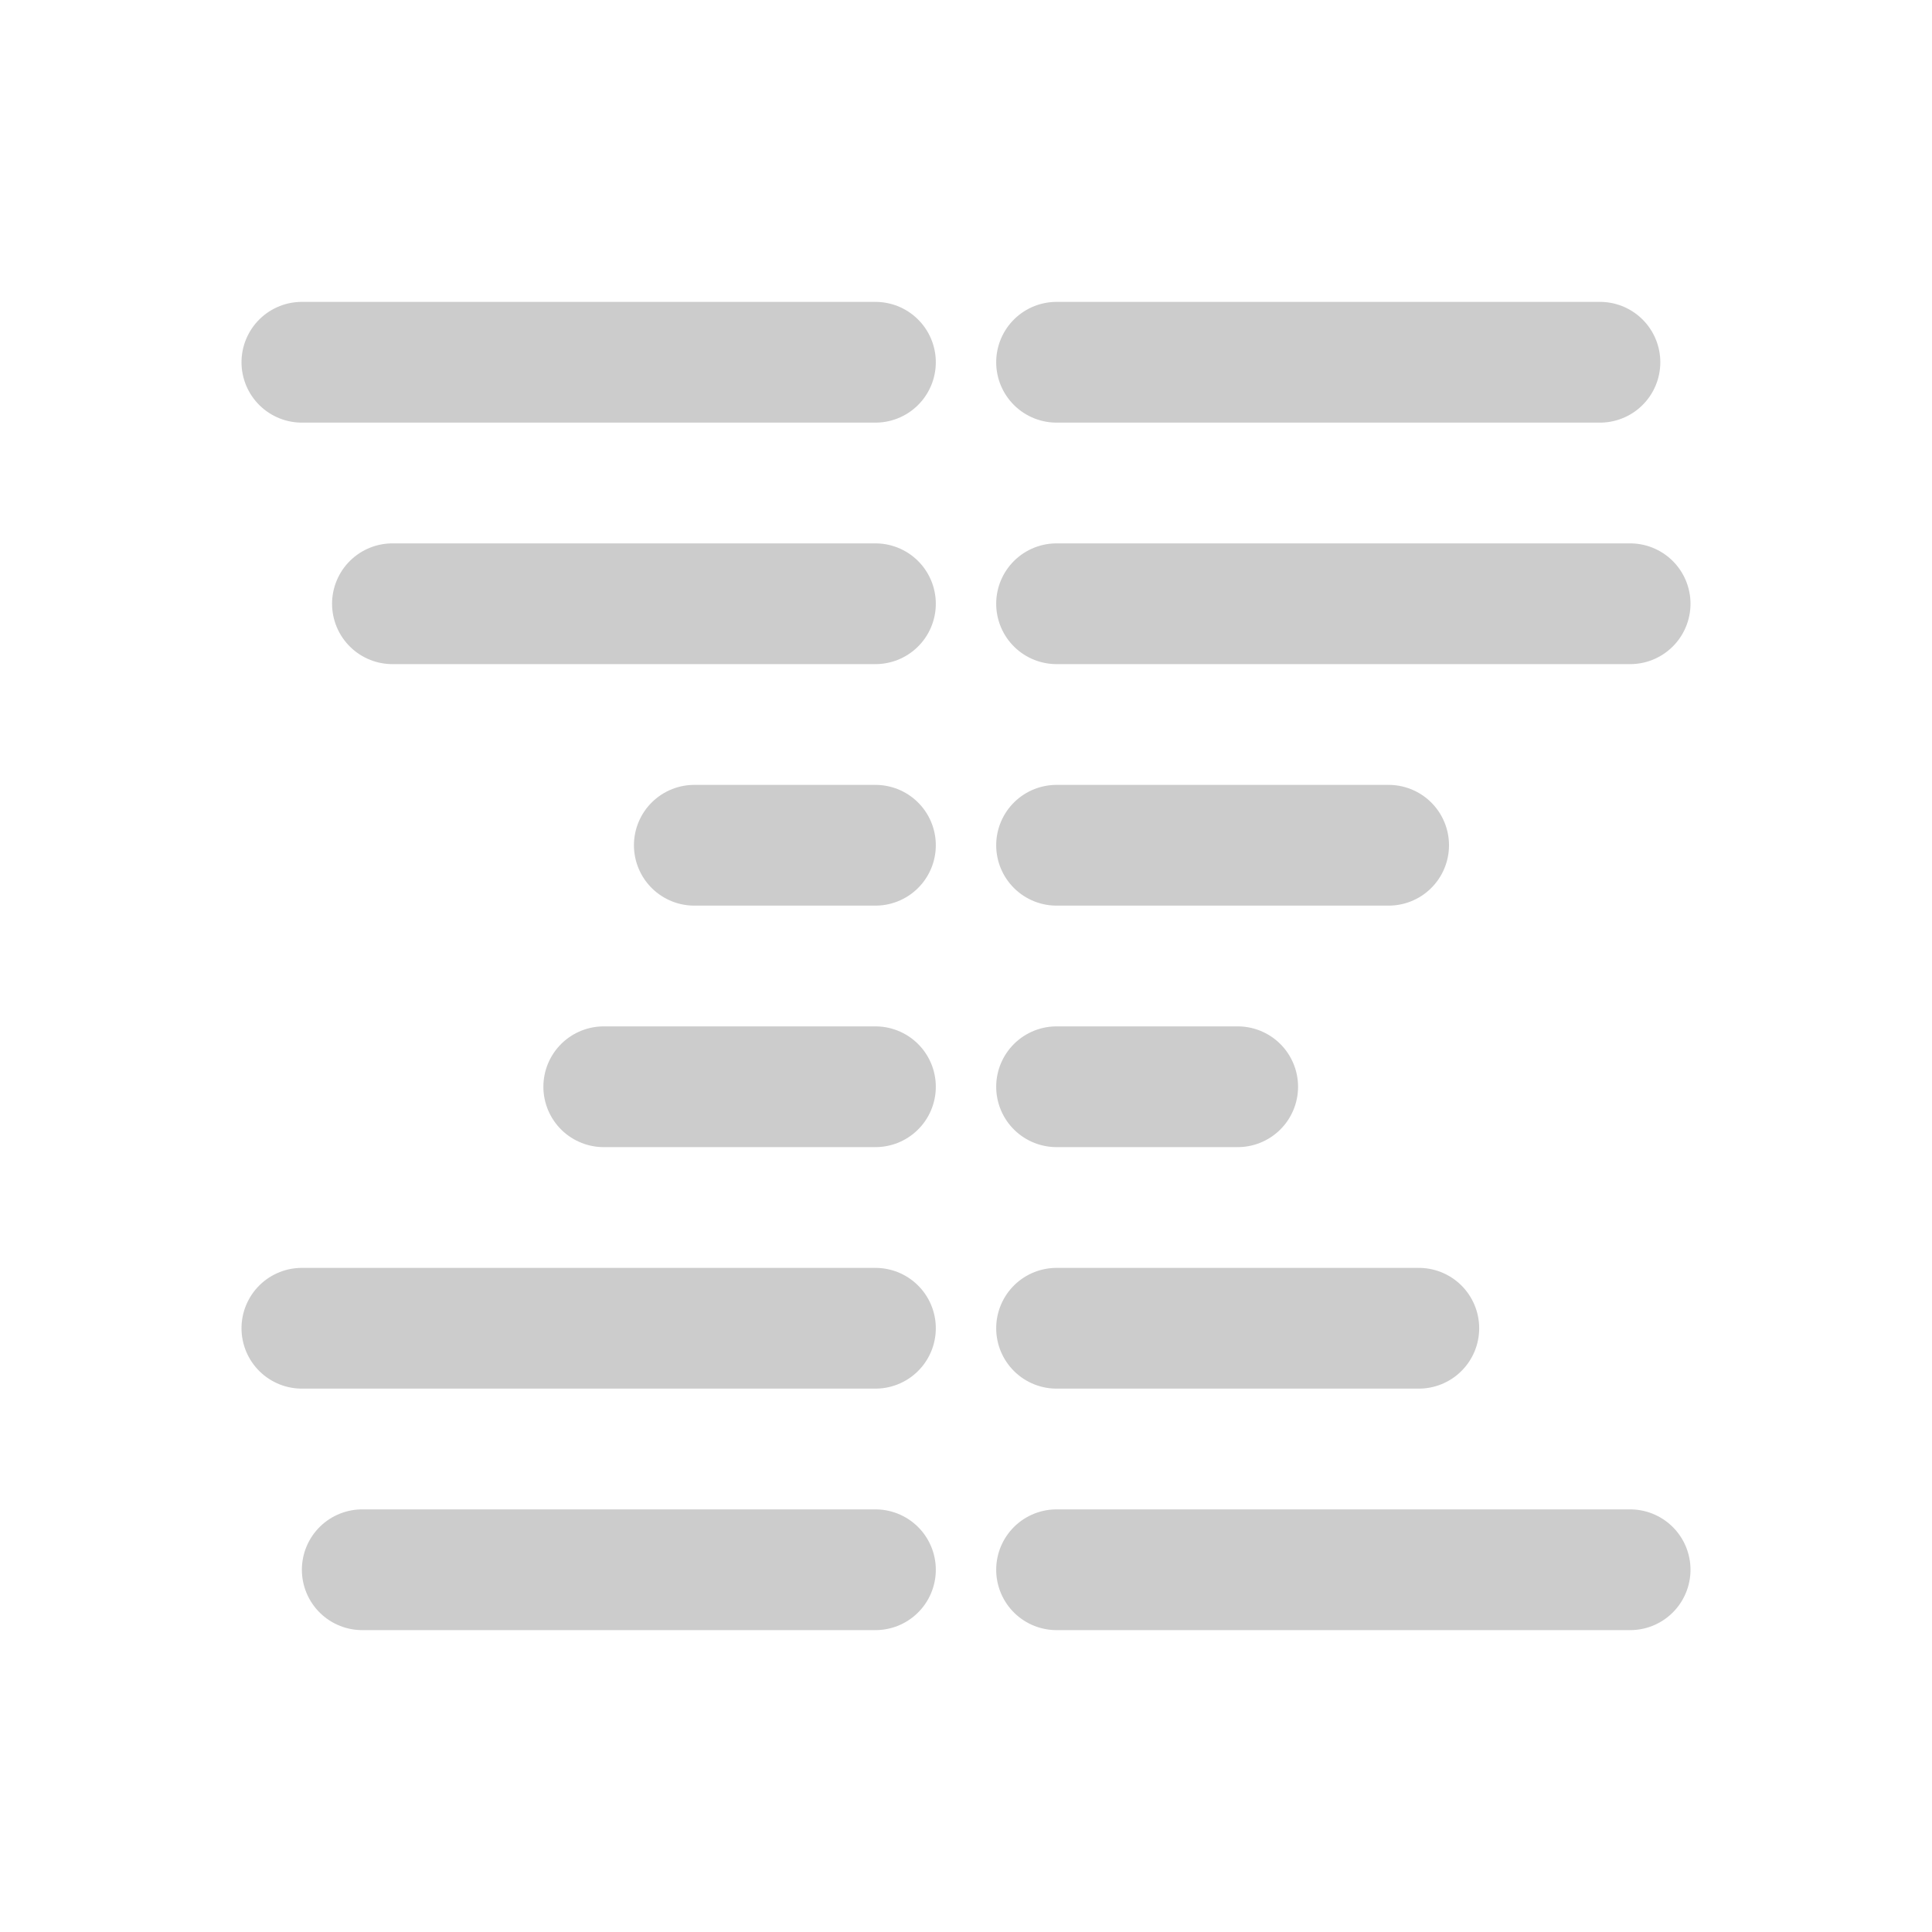
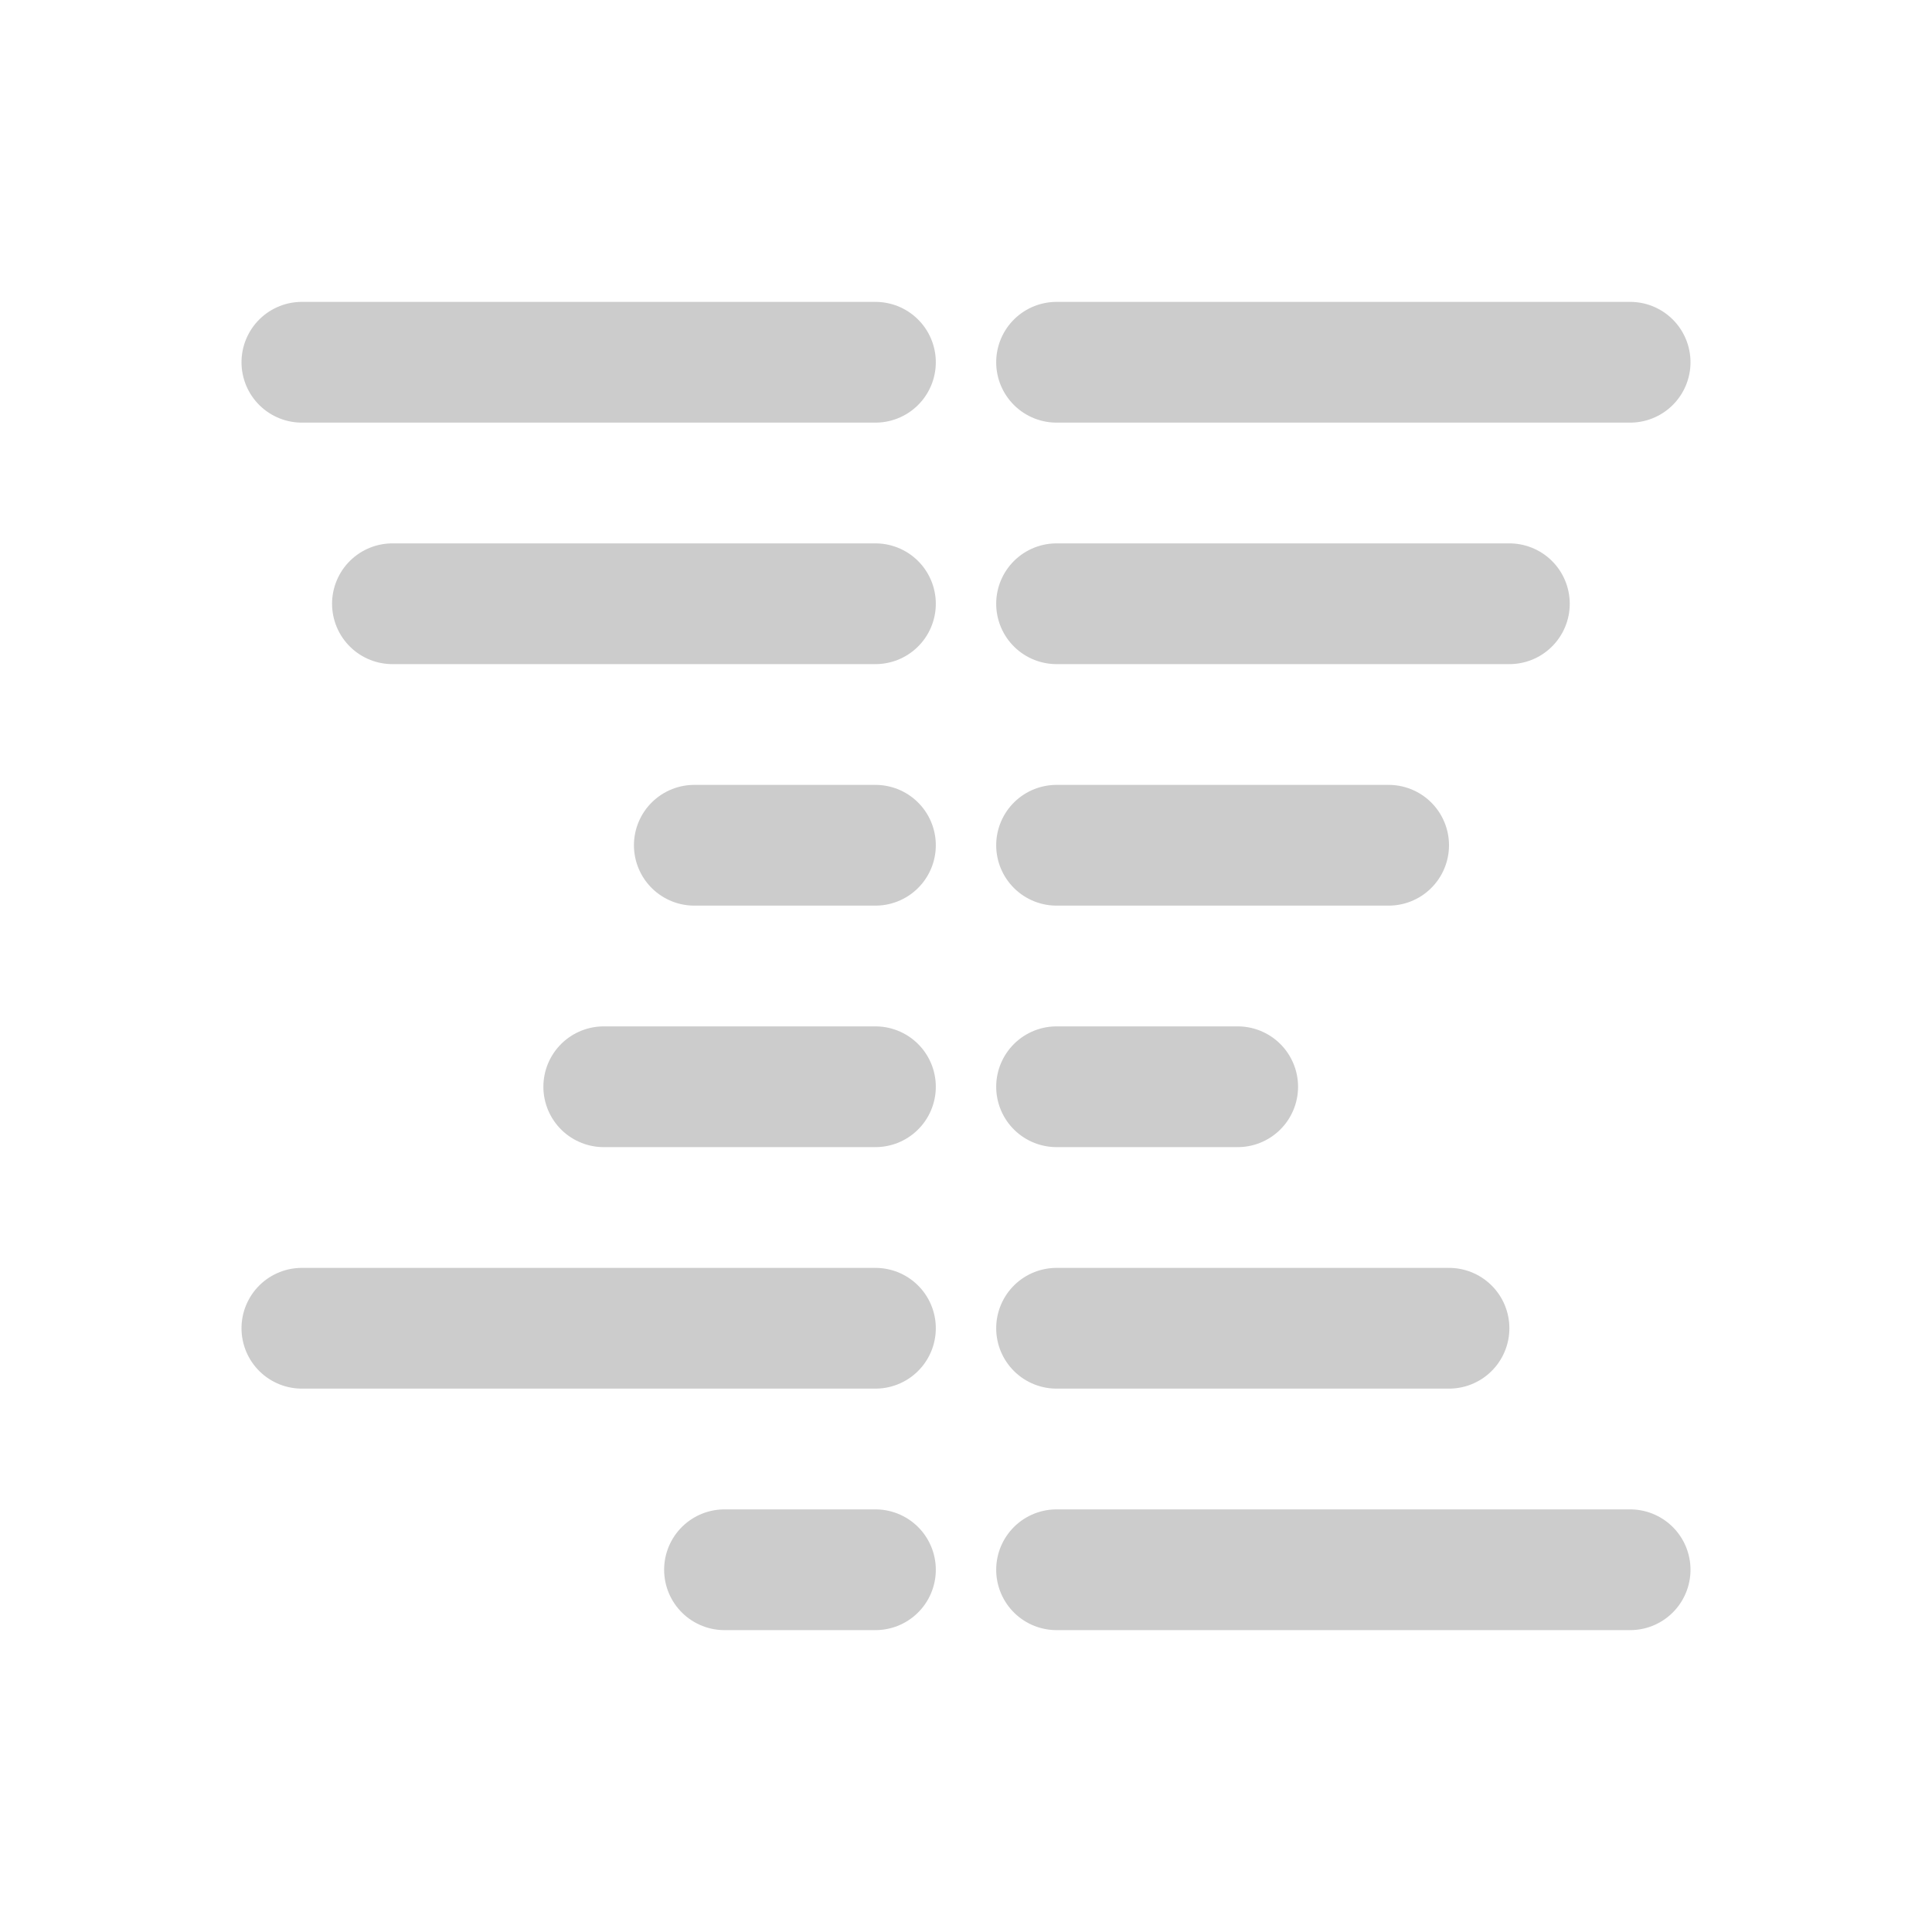
<svg xmlns="http://www.w3.org/2000/svg" width="64" height="64" viewBox="0 0 64 64" version="1.1" id="svg1">
  <defs id="defs1">
    </defs>
  <g id="layer1">
-     <path style="opacity:1;fill:none;fill-opacity:1;stroke:#cccccc;stroke-width:4;stroke-linecap:round;stroke-linejoin:round;stroke-miterlimit:0;stroke-dasharray:none;stroke-opacity:1" d="M 12,52 H 29" id="path14" />
-     <path style="fill:none;fill-opacity:1;stroke:#cccccc;stroke-width:4;stroke-linecap:round;stroke-linejoin:round;stroke-miterlimit:0;stroke-dasharray:none;stroke-opacity:1" d="M 35,20 H 54" id="path14-7" />
+     <path style="opacity:1;fill:none;fill-opacity:1;stroke:#cccccc;stroke-width:4;stroke-linecap:round;stroke-linejoin:round;stroke-miterlimit:0;stroke-dasharray:none;stroke-opacity:1" d="m 24,52 h 5" id="path14" />
+     <path style="fill:none;fill-opacity:1;stroke:#cccccc;stroke-width:4;stroke-linecap:round;stroke-linejoin:round;stroke-miterlimit:0;stroke-dasharray:none;stroke-opacity:1" d="M 35,20 H 50" id="path14-7" />
    <path style="fill:none;fill-opacity:1;stroke:#cccccc;stroke-width:4;stroke-linecap:round;stroke-linejoin:round;stroke-miterlimit:0;stroke-dasharray:none;stroke-opacity:1" d="M 13,20 H 29" id="path14-7-2" />
    <path style="fill:none;fill-opacity:1;stroke:#cccccc;stroke-width:4;stroke-linecap:round;stroke-linejoin:round;stroke-miterlimit:0;stroke-dasharray:none;stroke-opacity:1" d="m 23,28 h 6" id="path14-7-2-9" />
    <path style="fill:none;fill-opacity:1;stroke:#cccccc;stroke-width:4;stroke-linecap:round;stroke-linejoin:round;stroke-miterlimit:0;stroke-dasharray:none;stroke-opacity:1" d="M 35,28 H 46" id="path14-7-2-9-9" />
    <path style="fill:none;fill-opacity:1;stroke:#cccccc;stroke-width:4;stroke-linecap:round;stroke-linejoin:round;stroke-miterlimit:0;stroke-dasharray:none;stroke-opacity:1" d="m 35,36 h 6" id="path14-7-2-9-9-1" />
    <path style="fill:none;fill-opacity:1;stroke:#cccccc;stroke-width:4;stroke-linecap:round;stroke-linejoin:round;stroke-miterlimit:0;stroke-dasharray:none;stroke-opacity:1" d="m 20,36 h 9" id="path14-7-2-9-9-1-1" />
    <path style="fill:none;fill-opacity:1;stroke:#cccccc;stroke-width:4;stroke-linecap:round;stroke-linejoin:round;stroke-miterlimit:0;stroke-dasharray:none;stroke-opacity:1" d="M 10,44 H 29" id="path14-7-2-9-9-1-1-8" />
-     <path style="fill:none;fill-opacity:1;stroke:#cccccc;stroke-width:4;stroke-linecap:round;stroke-linejoin:round;stroke-miterlimit:0;stroke-dasharray:none;stroke-opacity:1" d="M 35,44 H 47" id="path14-7-2-9-9-1-1-8-3" />
+     <path style="fill:none;fill-opacity:1;stroke:#cccccc;stroke-width:4;stroke-linecap:round;stroke-linejoin:round;stroke-miterlimit:0;stroke-dasharray:none;stroke-opacity:1" d="M 35,44 H 48" id="path14-7-2-9-9-1-1-8-3" />
    <path style="fill:none;fill-opacity:1;stroke:#cccccc;stroke-width:4;stroke-linecap:round;stroke-linejoin:round;stroke-miterlimit:0;stroke-dasharray:none;stroke-opacity:1" d="M 35,52 H 54" id="path14-7-2-9-9-1-1-8-3-6" />
    <path style="fill:none;fill-opacity:1;stroke:#cccccc;stroke-width:4;stroke-linecap:round;stroke-linejoin:round;stroke-miterlimit:0;stroke-dasharray:none;stroke-opacity:1" d="M 10,12 H 29" id="path14-7-2-4" />
-     <path style="fill:none;fill-opacity:1;stroke:#cccccc;stroke-width:4;stroke-linecap:round;stroke-linejoin:round;stroke-miterlimit:0;stroke-dasharray:none;stroke-opacity:1" d="M 35,12 H 53" id="path14-7-2-4-6" />
+     <path style="fill:none;fill-opacity:1;stroke:#cccccc;stroke-width:4;stroke-linecap:round;stroke-linejoin:round;stroke-miterlimit:0;stroke-dasharray:none;stroke-opacity:1" d="M 35,12 H 54" id="path14-7-2-4-6" />
  </g>
</svg>
